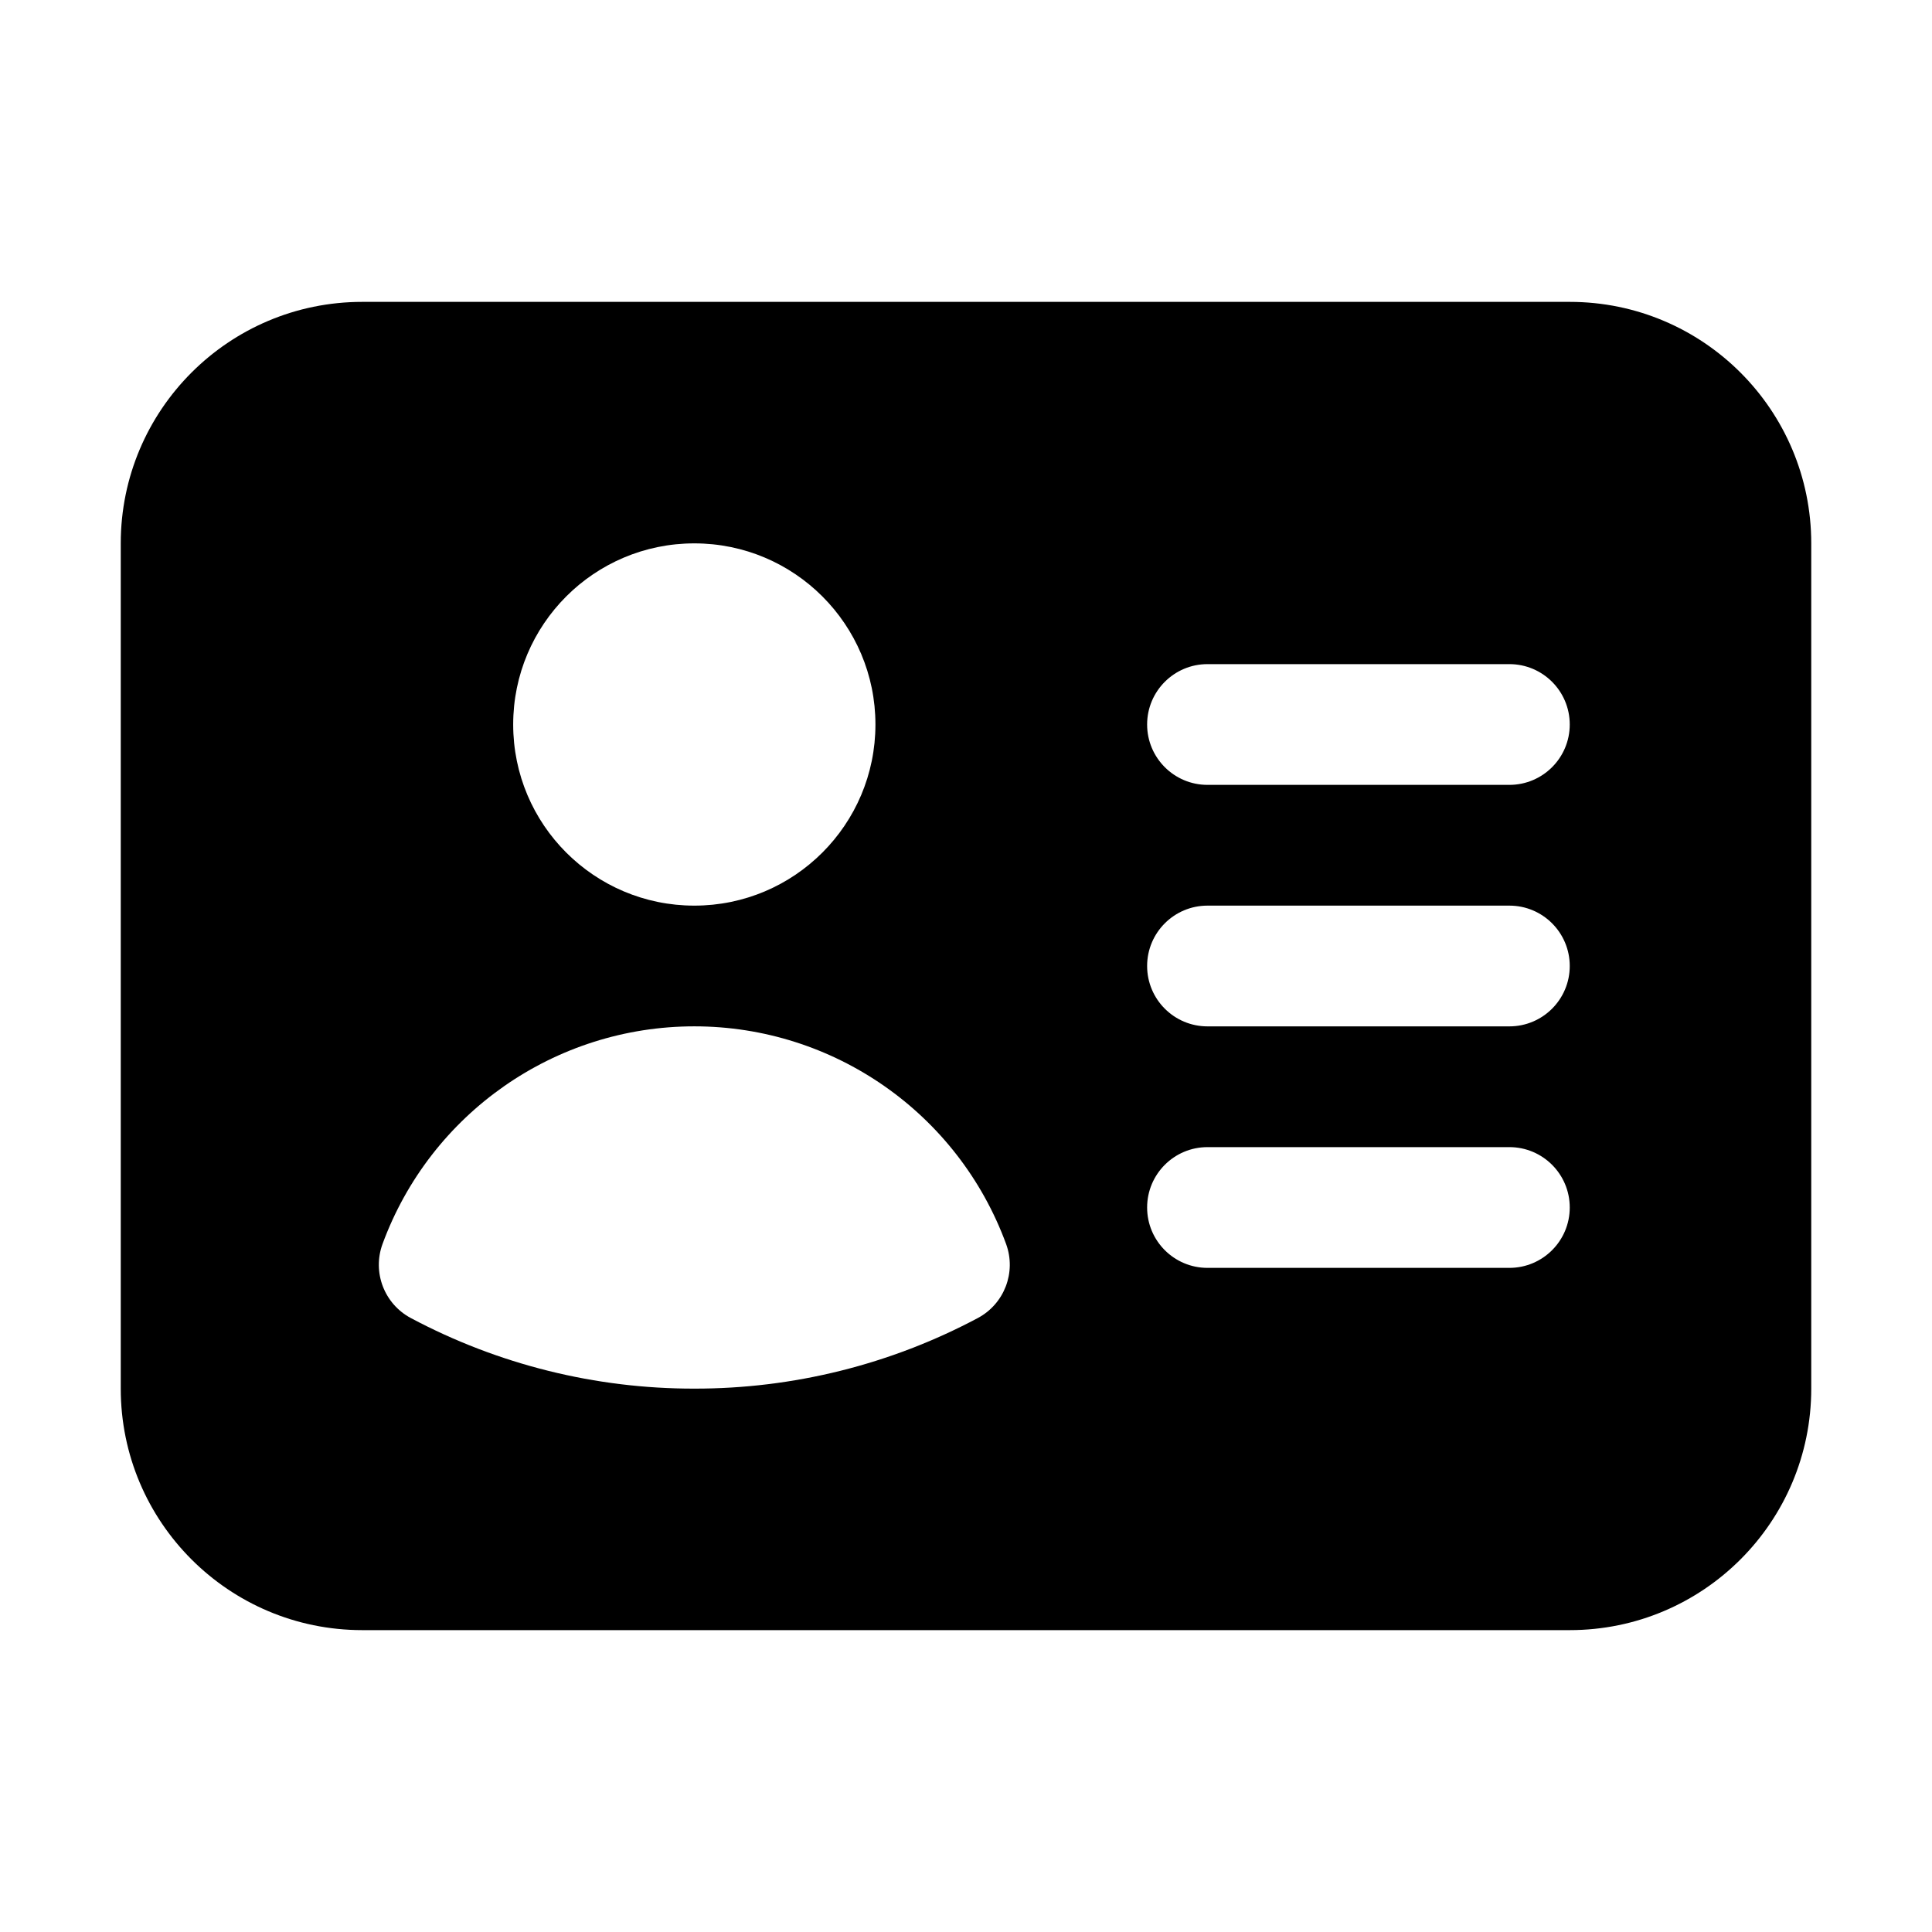
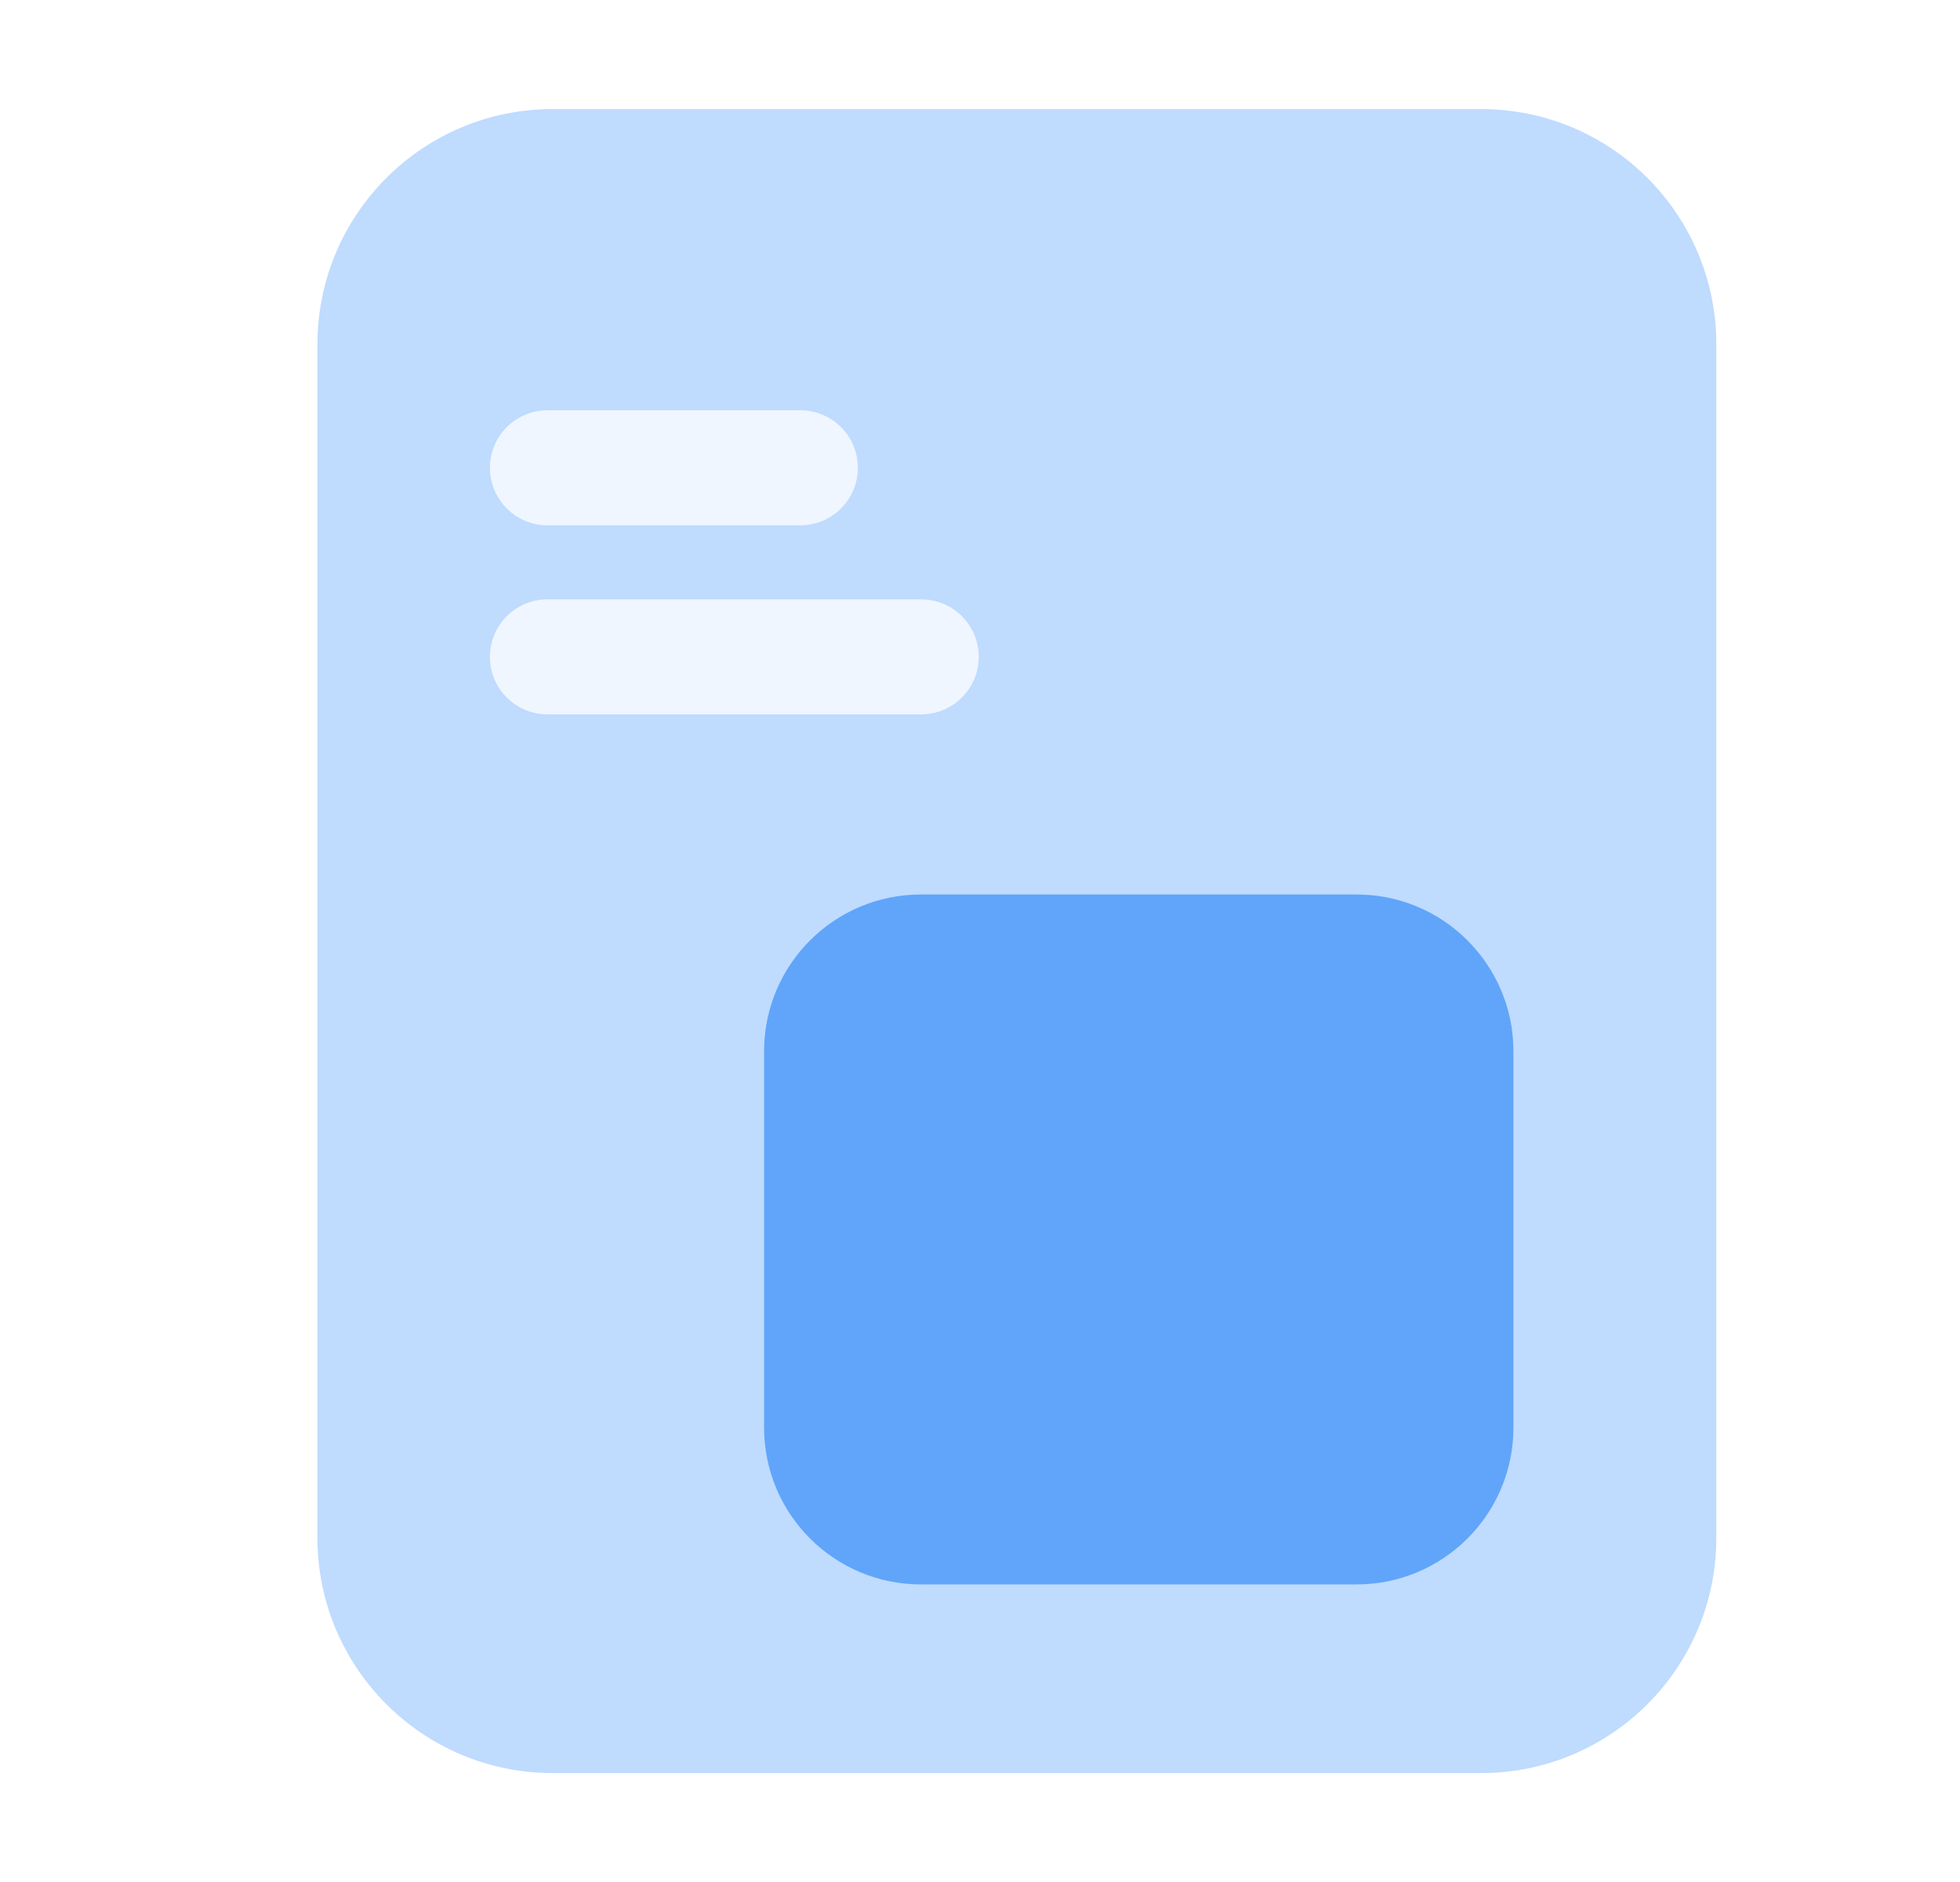
- <svg xmlns="http://www.w3.org/2000/svg" viewBox="0 0 24 24" fill="currentColor">
-   <path fill-rule="evenodd" d="M4.5 3.75a3 3 0 0 0-3 3v10.5a3 3 0 0 0 3 3h15a3 3 0 0 0 3-3V6.75a3 3 0 0 0-3-3h-15Zm4.125 3a2.25 2.25 0 1 0 0 4.5 2.25 2.25 0 0 0 0-4.5Zm-3.873 8.703a4.126 4.126 0 0 1 7.746 0 .75.75 0 0 1-.351.92 7.47 7.47 0 0 1-3.522.877 7.47 7.47 0 0 1-3.522-.877.75.75 0 0 1-.351-.92ZM15 8.25a.75.75 0 0 0 0 1.5h3.75a.75.75 0 0 0 0-1.5H15ZM14.25 12a.75.75 0 0 1 .75-.75h3.75a.75.75 0 0 1 0 1.5H15a.75.75 0 0 1-.75-.75Zm.75 2.25a.75.75 0 0 0 0 1.5h3.75a.75.75 0 0 0 0-1.5H15Z" clip-rule="evenodd" />
+ <svg xmlns="http://www.w3.org/2000/svg" width="25" height="24" viewBox="0 0 25 24" fill="none">
+   <rect x="4.049" y="1.391" width="17.843" height="21.22" rx="3" fill="#BFDBFE" />
+   <rect x="6.249" y="5.232" width="4.693" height="1.467" rx="0.734" fill="#EFF6FF" />
+   <rect x="6.249" y="7.643" width="6.235" height="1.467" rx="0.734" fill="#EFF6FF" />
+   <rect x="9.746" y="11.407" width="9.558" height="8.798" rx="2" fill="#60A5FA" />
</svg>
